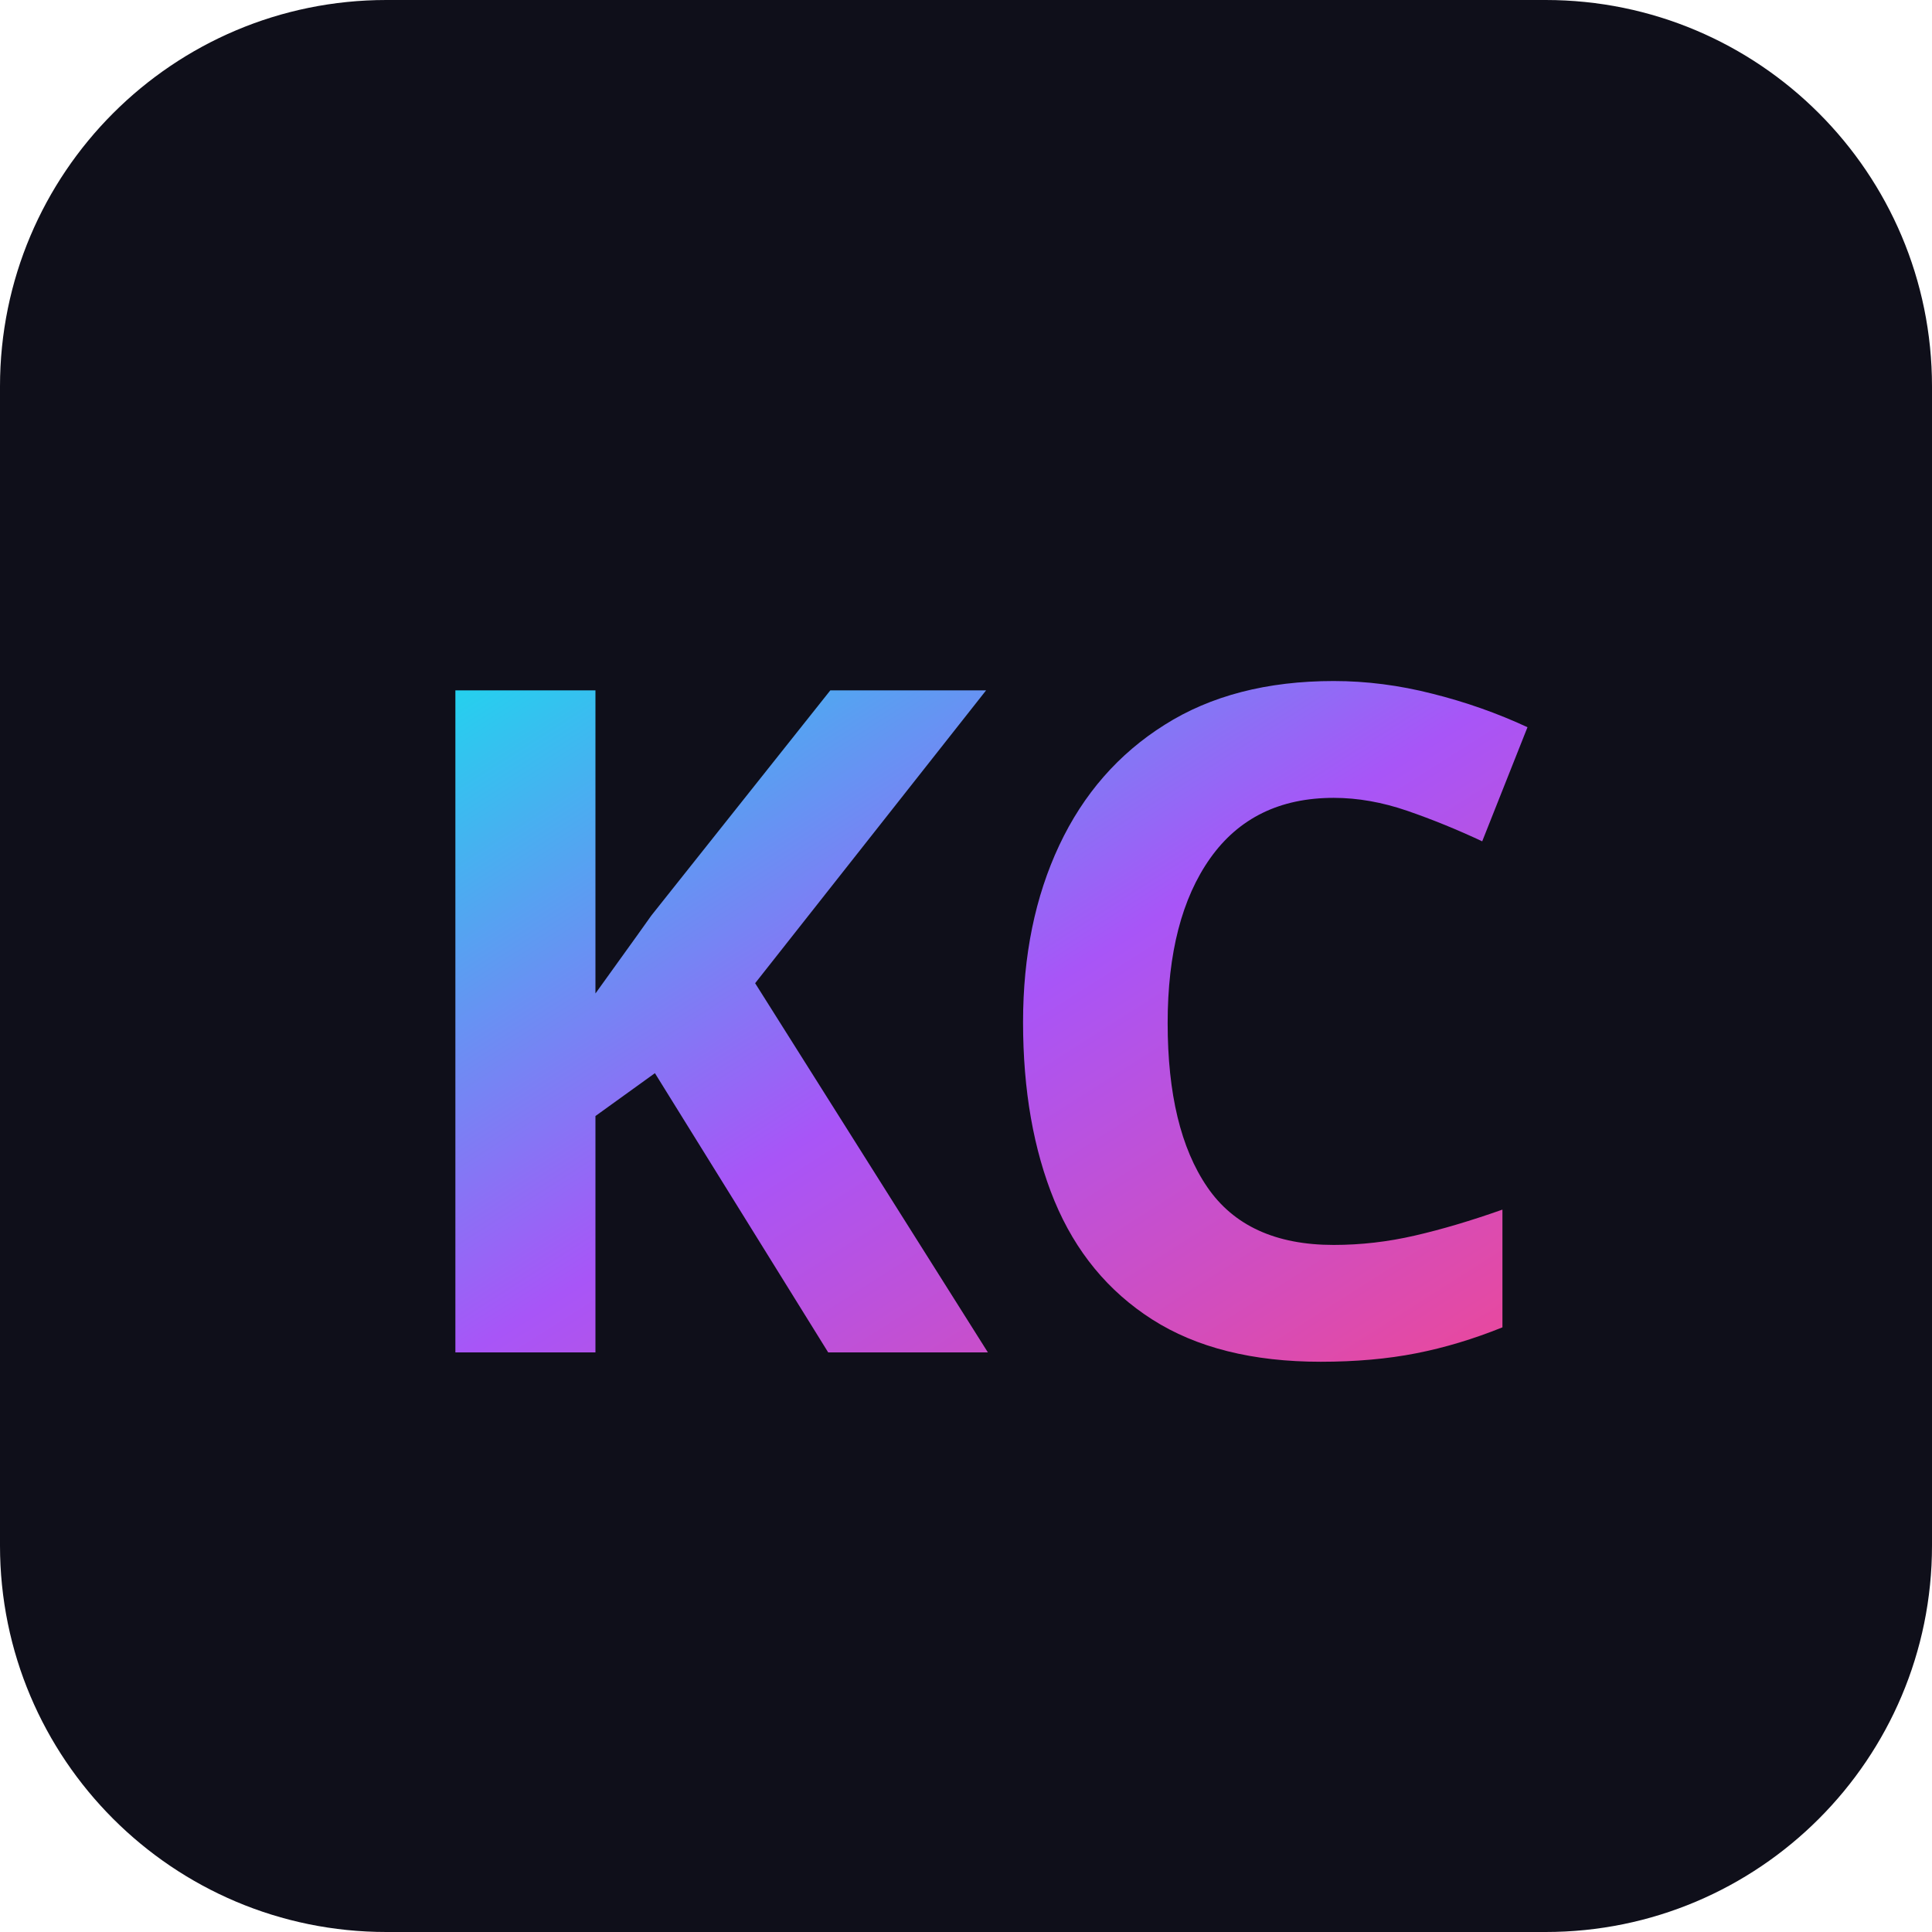
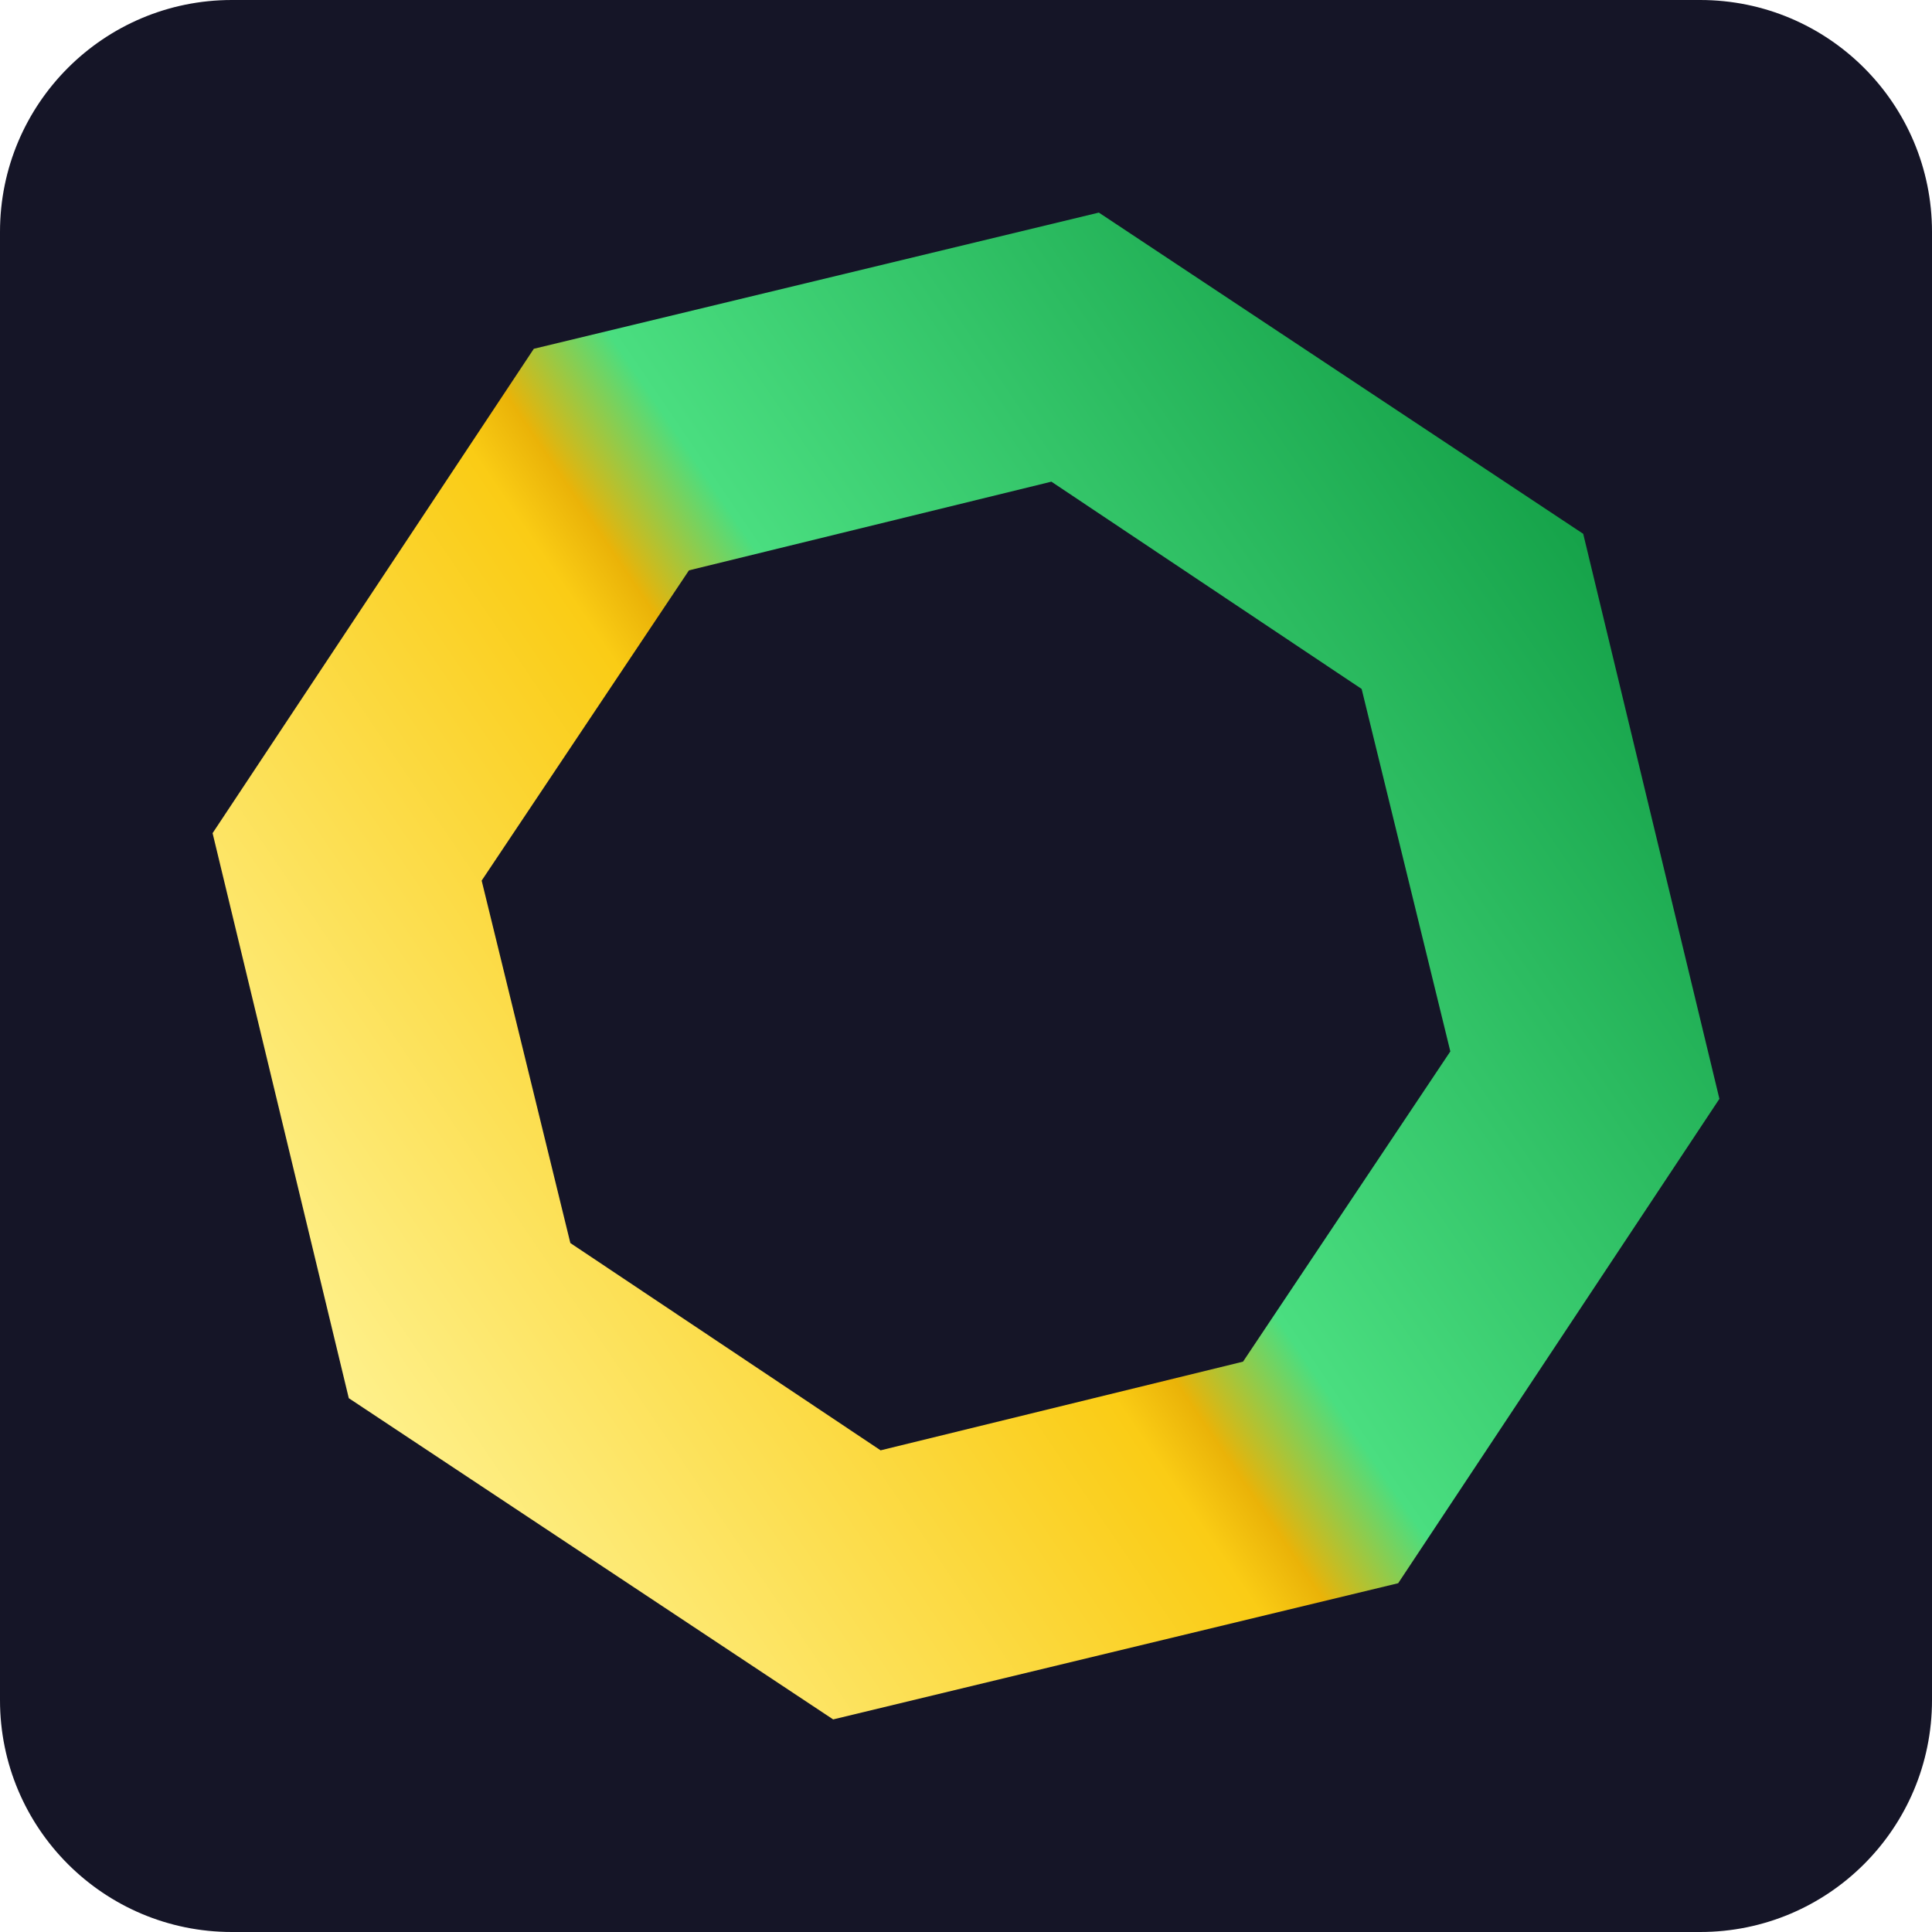
- <svg xmlns="http://www.w3.org/2000/svg" viewBox="0 0 100 100">
+ <svg xmlns="http://www.w3.org/2000/svg" viewBox="0 0 100 100" width="100" height="100">
  <defs>
-     <linearGradient id="kcGrad" x1="0%" y1="0%" x2="100%" y2="100%">
-       <stop offset="0%" style="stop-color:#22d3ee" />
-       <stop offset="50%" style="stop-color:#a855f7" />
-       <stop offset="100%" style="stop-color:#ec4899" />
+     <linearGradient id="yg" x1="0%" y1="0%" x2="100%" y2="0%">
+       <stop offset="0%" stop-color="#FEF08A" />
+       <stop offset="42%" stop-color="#FACC15" />
+       <stop offset="46%" stop-color="#EAB308" />
+       <stop offset="54%" stop-color="#4ADE80" />
+       <stop offset="100%" stop-color="#16A34A" />
    </linearGradient>
  </defs>
-   <rect width="100" height="100" rx="20" fill="#0f0f1a" />
-   <text x="50" y="70" text-anchor="middle" font-size="48" font-weight="bold" font-family="system-ui, sans-serif" fill="url(#kcGrad)">KC</text>
+   <rect width="100" height="100" rx="12" fill="#151527" />
+   <g transform="rotate(-35, 50, 50)">
+     <path d="M 89,50 L 78,78 L 50,89 L 22,78 L 11,50 L 22,22 L 50,11 L 78,22 Z              M 75,50 L 68,68 L 50,75 L 32,68 L 25,50 L 32,32 L 50,25 L 68,32 Z" fill="url(#yg)" fill-rule="evenodd" />
+   </g>
</svg>
